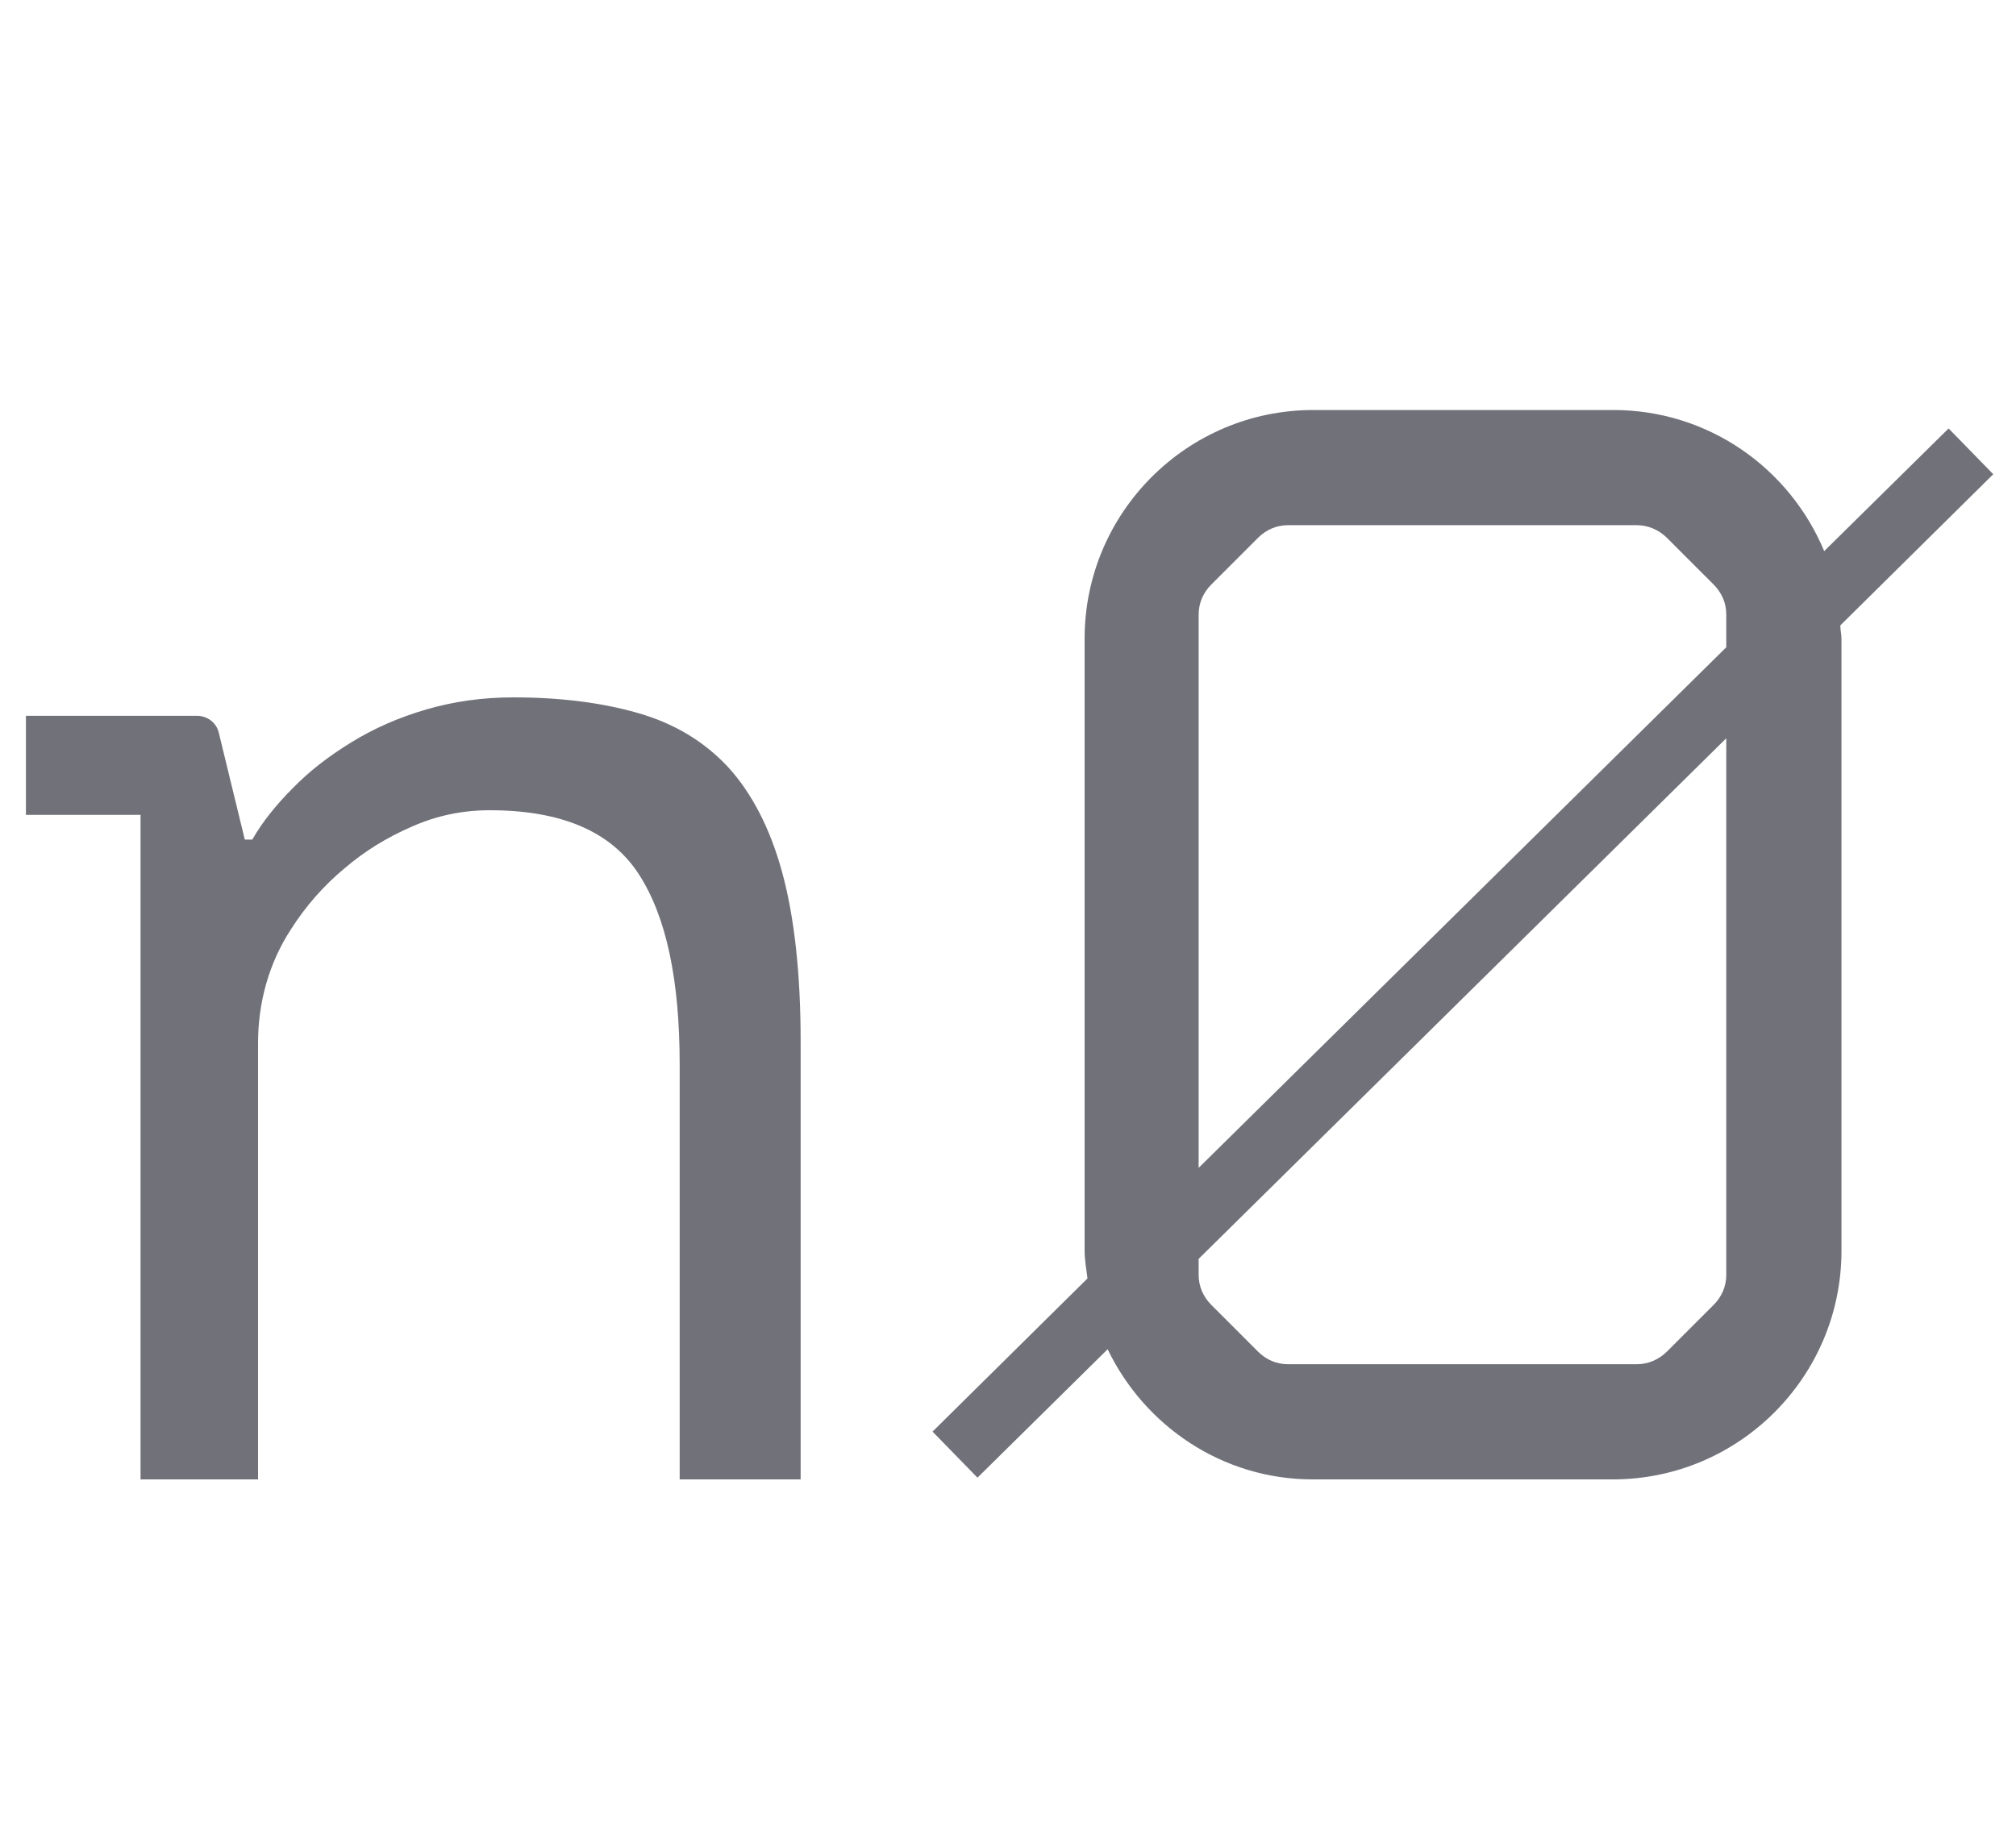
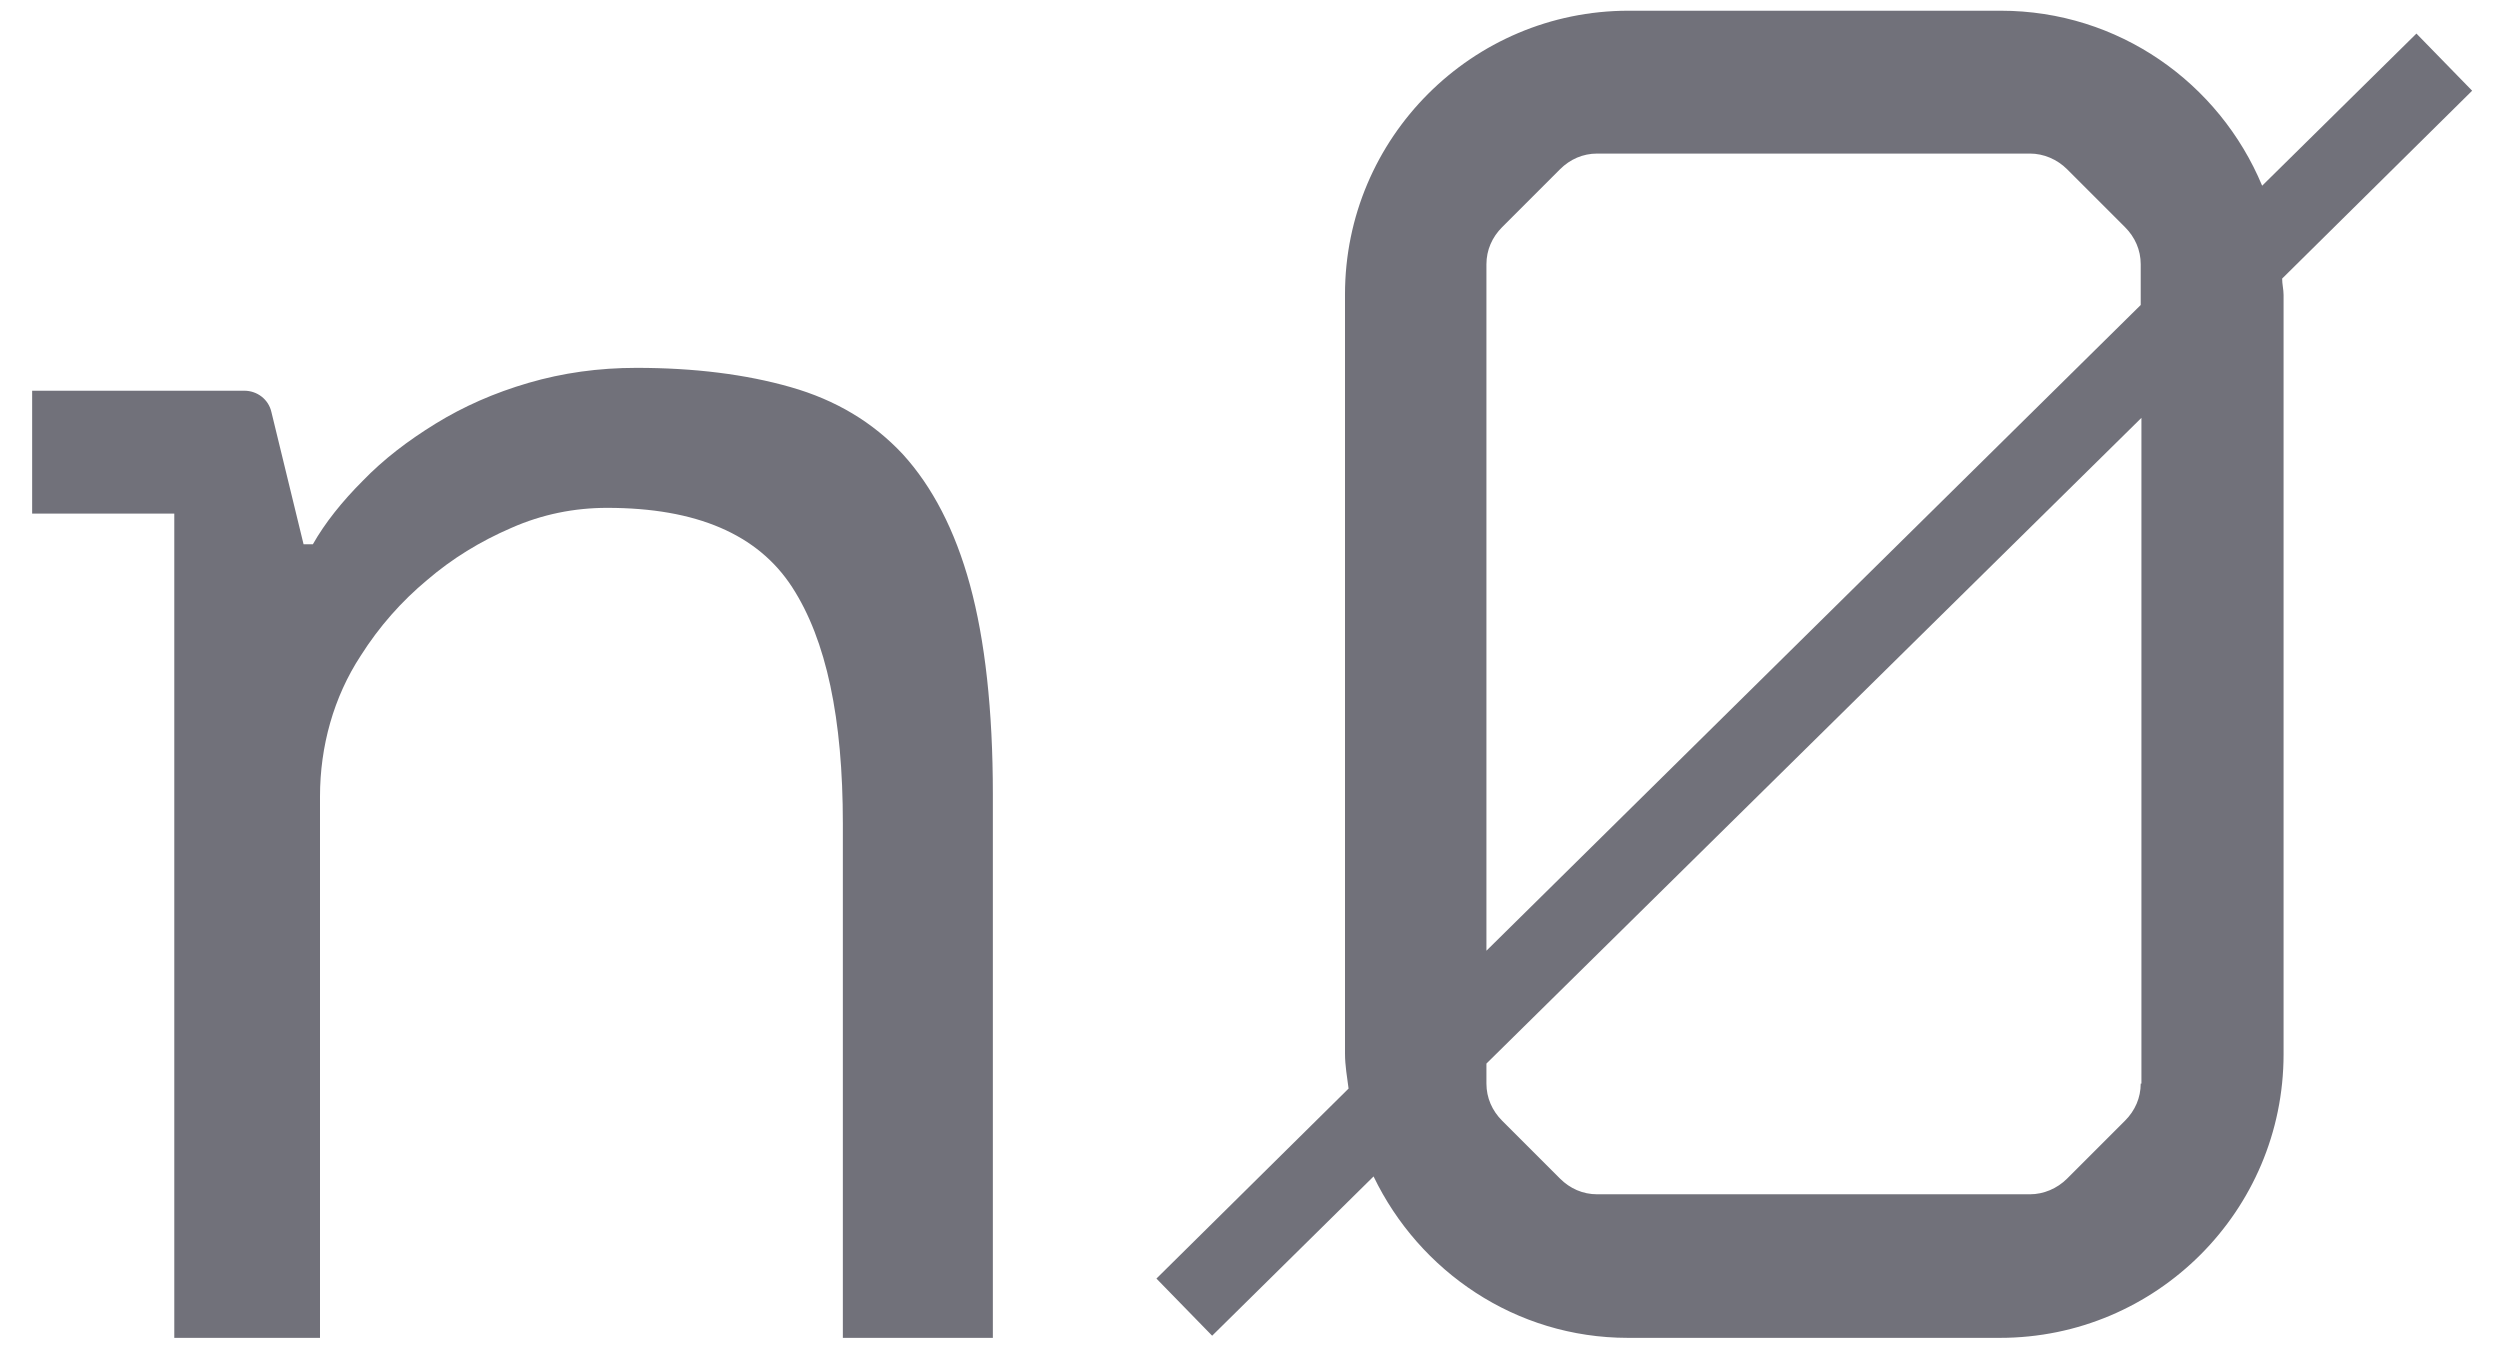
- <svg xmlns="http://www.w3.org/2000/svg" id="Layer_1" viewBox="0 0 35 32">
+ <svg xmlns="http://www.w3.org/2000/svg" id="Layer_1" viewBox="0 0 35 18.82">
  <defs>
    <style>.cls-1{fill:#71717a;}</style>
  </defs>
-   <path class="cls-1" d="M13.58,15.15c-.21-.77-.53-1.38-.94-1.83-.42-.45-.94-.76-1.57-.94-.63-.18-1.35-.27-2.16-.27-.53,0-1.03,.07-1.51,.21-.48,.14-.91,.33-1.3,.57-.39,.24-.73,.5-1.02,.8-.29,.29-.53,.59-.7,.89h-.13l-.45-1.85c-.04-.18-.2-.3-.38-.3H.45v1.72h1.99v11.54h2.04v-7.58c0-.7,.19-1.39,.57-1.97h0c.26-.41,.57-.76,.93-1.06,.35-.3,.74-.54,1.18-.73,.43-.19,.88-.28,1.34-.28,1.25,0,2.11,.37,2.59,1.11,.48,.74,.71,1.84,.71,3.31v7.2h2.1v-7.61c0-1.18-.11-2.16-.32-2.93Z" />
-   <path class="cls-1" d="M34.61,8.24l-.78-.8-2.16,2.13c-.6-1.44-2.01-2.45-3.66-2.45h-5.21c-2.19,0-3.97,1.78-3.97,3.97v10.62c0,.17,.03,.33,.05,.49l-2.69,2.66,.78,.8,2.26-2.23c.64,1.33,1.99,2.26,3.56,2.26h5.21c2.19,0,3.97-1.78,3.97-3.97V11.09c0-.08-.02-.15-.02-.23l2.66-2.63Zm-13.8,2.43c0-.2,.08-.38,.22-.52l.81-.81c.14-.14,.32-.22,.52-.22h6.06c.19,0,.38,.08,.52,.22l.81,.81c.14,.14,.22,.32,.22,.52v.57l-9.16,9.04V10.67Zm9.16,11.47c0,.2-.08,.38-.22,.52l-.81,.81c-.14,.14-.33,.22-.52,.22h-6.06c-.2,0-.38-.08-.52-.22l-.81-.81c-.14-.14-.22-.32-.22-.52v-.28l9.16-9.04v9.33Z" />
+   <path class="cls-1" d="M13.58,8.19c-.21-.77-.53-1.38-.94-1.83-.42-.45-.94-.76-1.57-.94-.63-.18-1.35-.27-2.16-.27-.53,0-1.03,.07-1.51,.21-.48,.14-.91,.33-1.3,.57-.39,.24-.73,.5-1.02,.8-.29,.29-.53,.59-.7,.89h-.13l-.45-1.85c-.04-.18-.2-.3-.38-.3H.45v1.72h1.99v11.54h2.04v-7.58c0-.7,.19-1.39,.57-1.97h0c.26-.41,.57-.76,.93-1.06,.35-.3,.74-.54,1.18-.73,.43-.19,.88-.28,1.34-.28,1.25,0,2.11,.37,2.59,1.11,.48,.74,.71,1.84,.71,3.31v7.2h2.1v-7.61c0-1.18-.11-2.16-.32-2.93Z" />
+   <path class="cls-1" d="M34.61,1.27l-.78-.8-2.16,2.13c-.6-1.44-2.01-2.45-3.66-2.45h-5.21c-2.19,0-3.97,1.78-3.97,3.97V14.75c0,.17,.03,.33,.05,.49l-2.69,2.66,.78,.8,2.26-2.23c.64,1.33,1.99,2.26,3.56,2.26h5.21c2.19,0,3.97-1.78,3.97-3.97V4.13c0-.08-.02-.15-.02-.23l2.66-2.63Zm-13.8,2.43c0-.2,.08-.38,.22-.52l.81-.81c.14-.14,.32-.22,.52-.22h6.06c.19,0,.38,.08,.52,.22l.81,.81c.14,.14,.22,.32,.22,.52v.57l-9.16,9.04V3.7Zm9.16,11.47c0,.2-.08,.38-.22,.52l-.81,.81c-.14,.14-.33,.22-.52,.22h-6.06c-.2,0-.38-.08-.52-.22l-.81-.81c-.14-.14-.22-.32-.22-.52v-.28L29.98,5.85V15.17Z" />
</svg>
